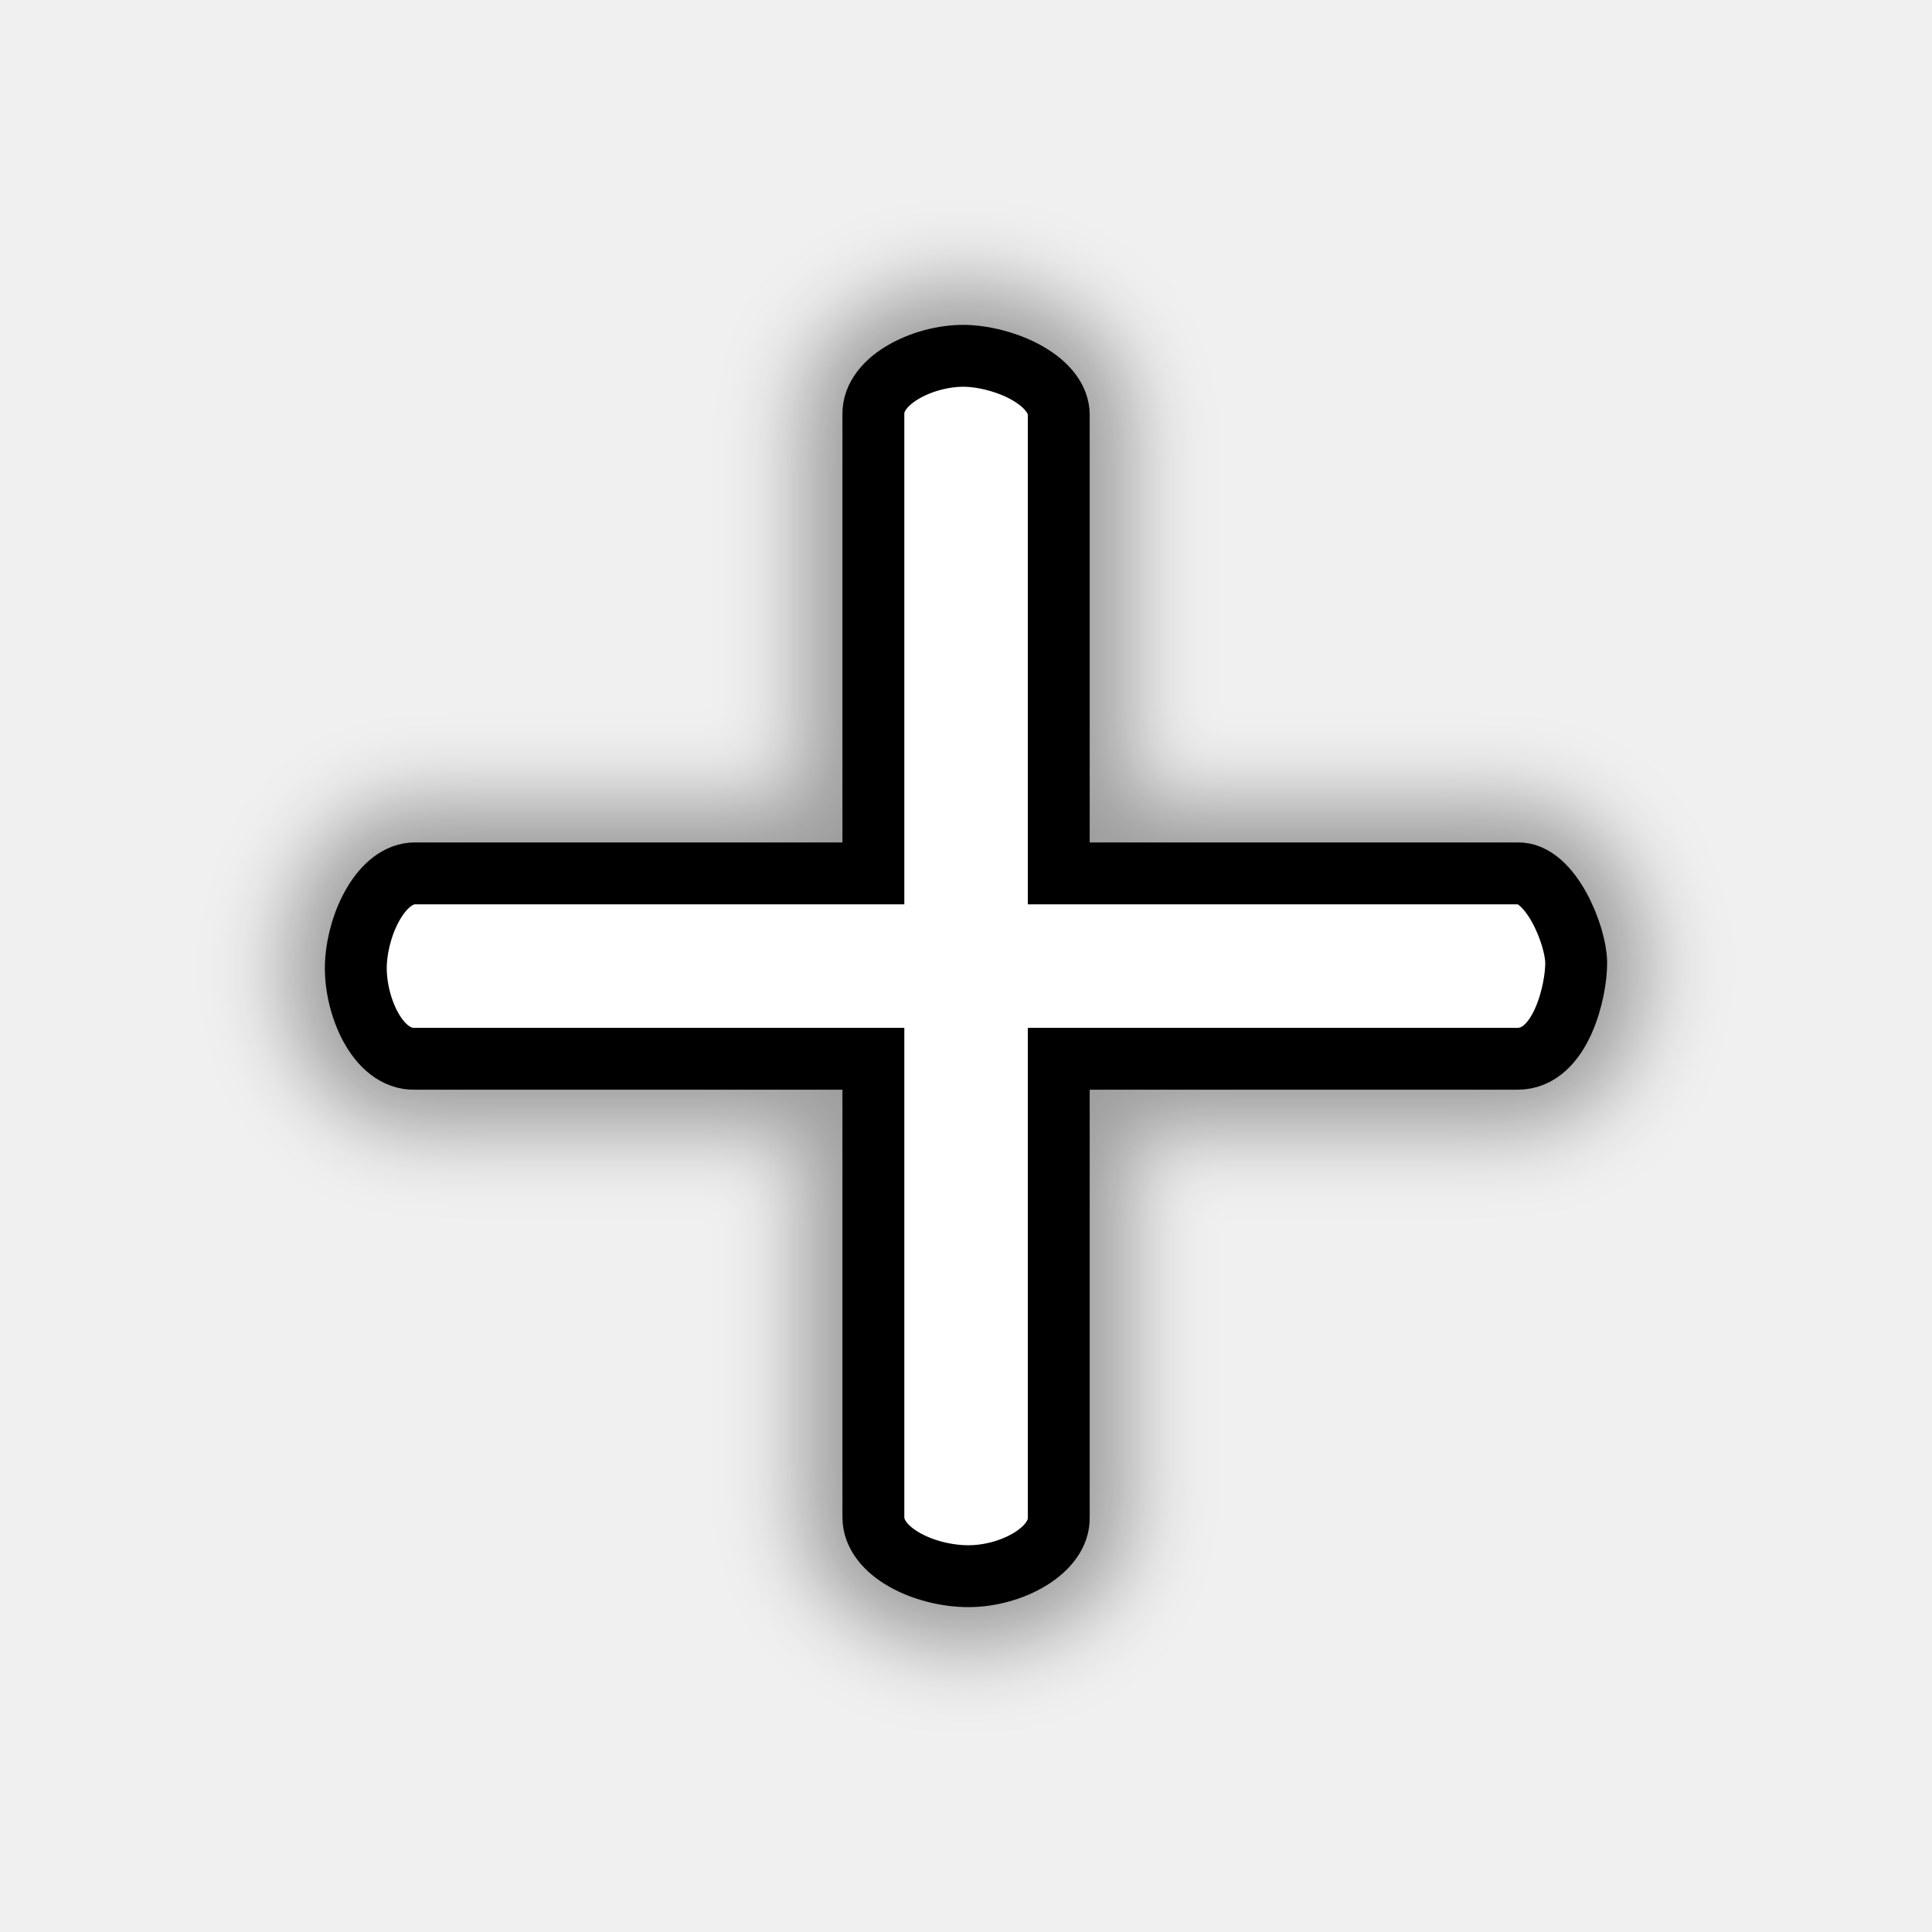
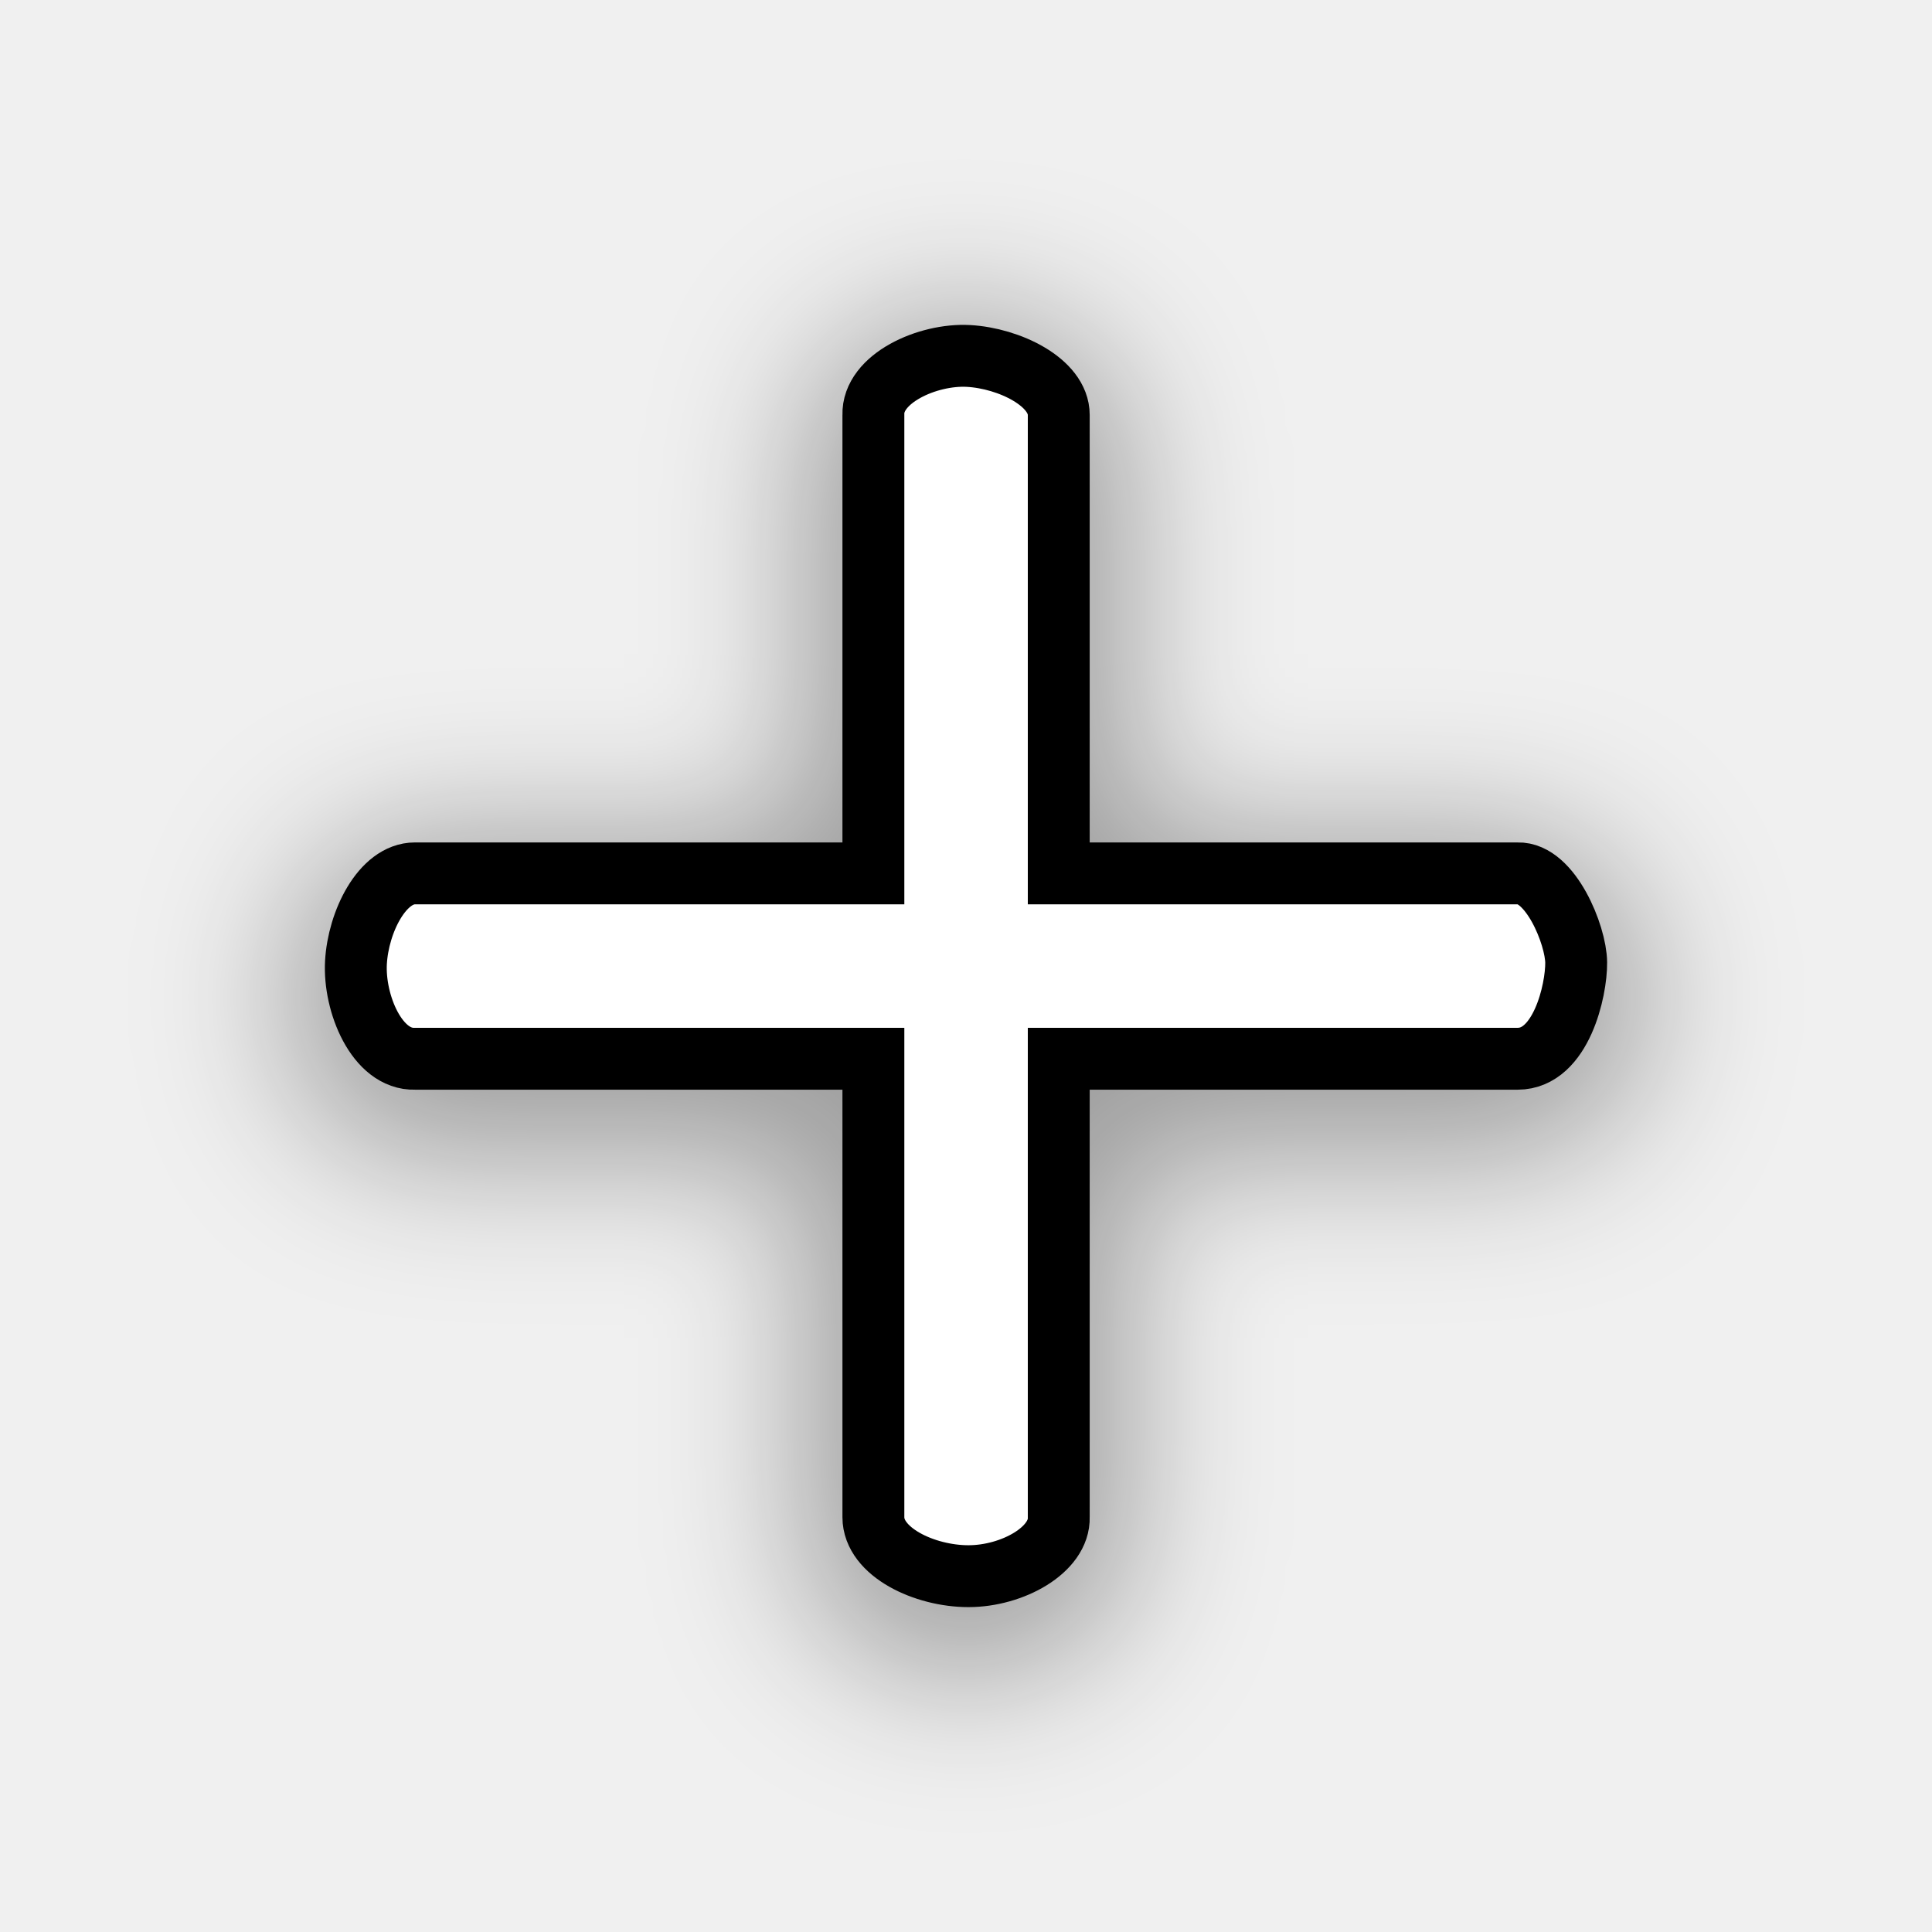
<svg xmlns="http://www.w3.org/2000/svg" xmlns:xlink="http://www.w3.org/1999/xlink" width="128" height="128" id="svg4447" version="1.1">
  <defs id="defs4449">
-     <filter id="filter3793">
-       <feGaussianBlur stdDeviation="2.705" id="feGaussianBlur3795" />
+     <filter id="filter3754" x="-0.132" width="1.264" y="-0.132" height="1.264">
+       <feGaussianBlur stdDeviation="4.958" id="feGaussianBlur3756" />
    </filter>
  </defs>
  <g id="layer1" transform="translate(0,-924.3622)">
-     <path xlink:href="#rect2986" style="opacity:0.35;fill:#000000;fill-opacity:1;stroke:none;filter:url(#filter3793)" id="path3759" d="m 64.406,943.312 c -2.405,-0.134 -4.593,0.393 -6.688,1.562 -2.061,1.151 -4.472,3.478 -4.438,6.969 l -0.062,0 0,25.719 -25.719,0 c -3.377,0 -5.531,2.272 -6.688,4.188 -1.156,1.915 -1.724,3.967 -1.844,6.125 -0.13,2.348 0.352,4.553 1.5,6.688 1.13,2.101 3.529,4.562 7.031,4.531 l 0,0.062 25.719,0 0,25.719 c 0,3.415 2.367,5.68 4.406,6.844 2.04,1.164 4.224,1.719 6.531,1.719 2.384,0 4.584,-0.623 6.562,-1.844 1.945,-1.2 4.064,-3.432 4.031,-6.719 l 0.062,0 0,-25.719 25.75,0 c 1.94,0 3.774,-0.911 4.938,-1.969 1.163,-1.057 1.827,-2.199 2.312,-3.281 0.971,-2.165 1.3,-4.028 1.281,-5.844 -0.024,-2.311 -0.657,-3.929 -1.719,-5.844 -0.531,-0.957 -1.179,-1.93 -2.219,-2.844 -1.01,-0.887 -2.635,-1.758 -4.594,-1.75 l 0,-0.062 -25.75,0 0,-25.719 c 0,-3.444 -2.353,-5.578 -4.281,-6.719 -1.928,-1.141 -3.97,-1.693 -6.125,-1.812 z" transform="translate(-0.02125131,-0.00267477)" />
+     <path xlink:href="#rect2986" style="opacity:0.34;fill:#000000;fill-opacity:1;stroke:none;filter:url(#filter3754)" id="path3759" d="m 64.406,943.312 c -2.405,-0.134 -4.593,0.393 -6.688,1.562 -2.061,1.151 -4.472,3.478 -4.438,6.969 l -0.062,0 0,25.719 -25.719,0 c -3.377,0 -5.531,2.272 -6.688,4.188 -1.156,1.915 -1.724,3.967 -1.844,6.125 -0.13,2.348 0.352,4.553 1.5,6.688 1.13,2.101 3.529,4.562 7.031,4.531 l 0,0.062 25.719,0 0,25.719 c 0,3.415 2.367,5.68 4.406,6.844 2.04,1.164 4.224,1.719 6.531,1.719 2.384,0 4.584,-0.623 6.562,-1.844 1.945,-1.2 4.064,-3.432 4.031,-6.719 l 0.062,0 0,-25.719 25.75,0 c 1.94,0 3.774,-0.911 4.938,-1.969 1.163,-1.057 1.827,-2.199 2.312,-3.281 0.971,-2.165 1.3,-4.028 1.281,-5.844 -0.024,-2.311 -0.657,-3.929 -1.719,-5.844 -0.531,-0.957 -1.179,-1.93 -2.219,-2.844 -1.01,-0.887 -2.635,-1.758 -4.594,-1.75 l 0,-0.062 -25.75,0 0,-25.719 c 0,-3.444 -2.353,-5.578 -4.281,-6.719 -1.928,-1.141 -3.97,-1.693 -6.125,-1.812 z" transform="translate(-0.02125131,1.997325)" />
    <path style="fill:#ffffff;fill-opacity:1;stroke:#000000;stroke-width:4.1;stroke-miterlimit:4;stroke-dasharray:none" d="m 57.864,951.851 0,30.375 -30.375,0 c -2.162,0 -3.756,3.207 -3.906,5.906 -0.15,2.7 1.391,6.455 3.906,6.375 l 30.375,0 0,30.375 c 0,2.304 3.387,3.906 6.298,3.906 2.912,0 6.054,-1.746 5.983,-3.906 l 0,-30.375 30.406,0 c 2.875,0 3.894,-4.537 3.875,-6.375 -0.019,-1.838 -1.714,-5.975 -3.875,-5.906 l -30.406,0 0,-30.375 c 0,-2.162 -3.283,-3.756 -5.983,-3.906 -2.7,-0.15 -6.378,1.496 -6.298,3.906 z" id="rect2986" />
  </g>
</svg>
